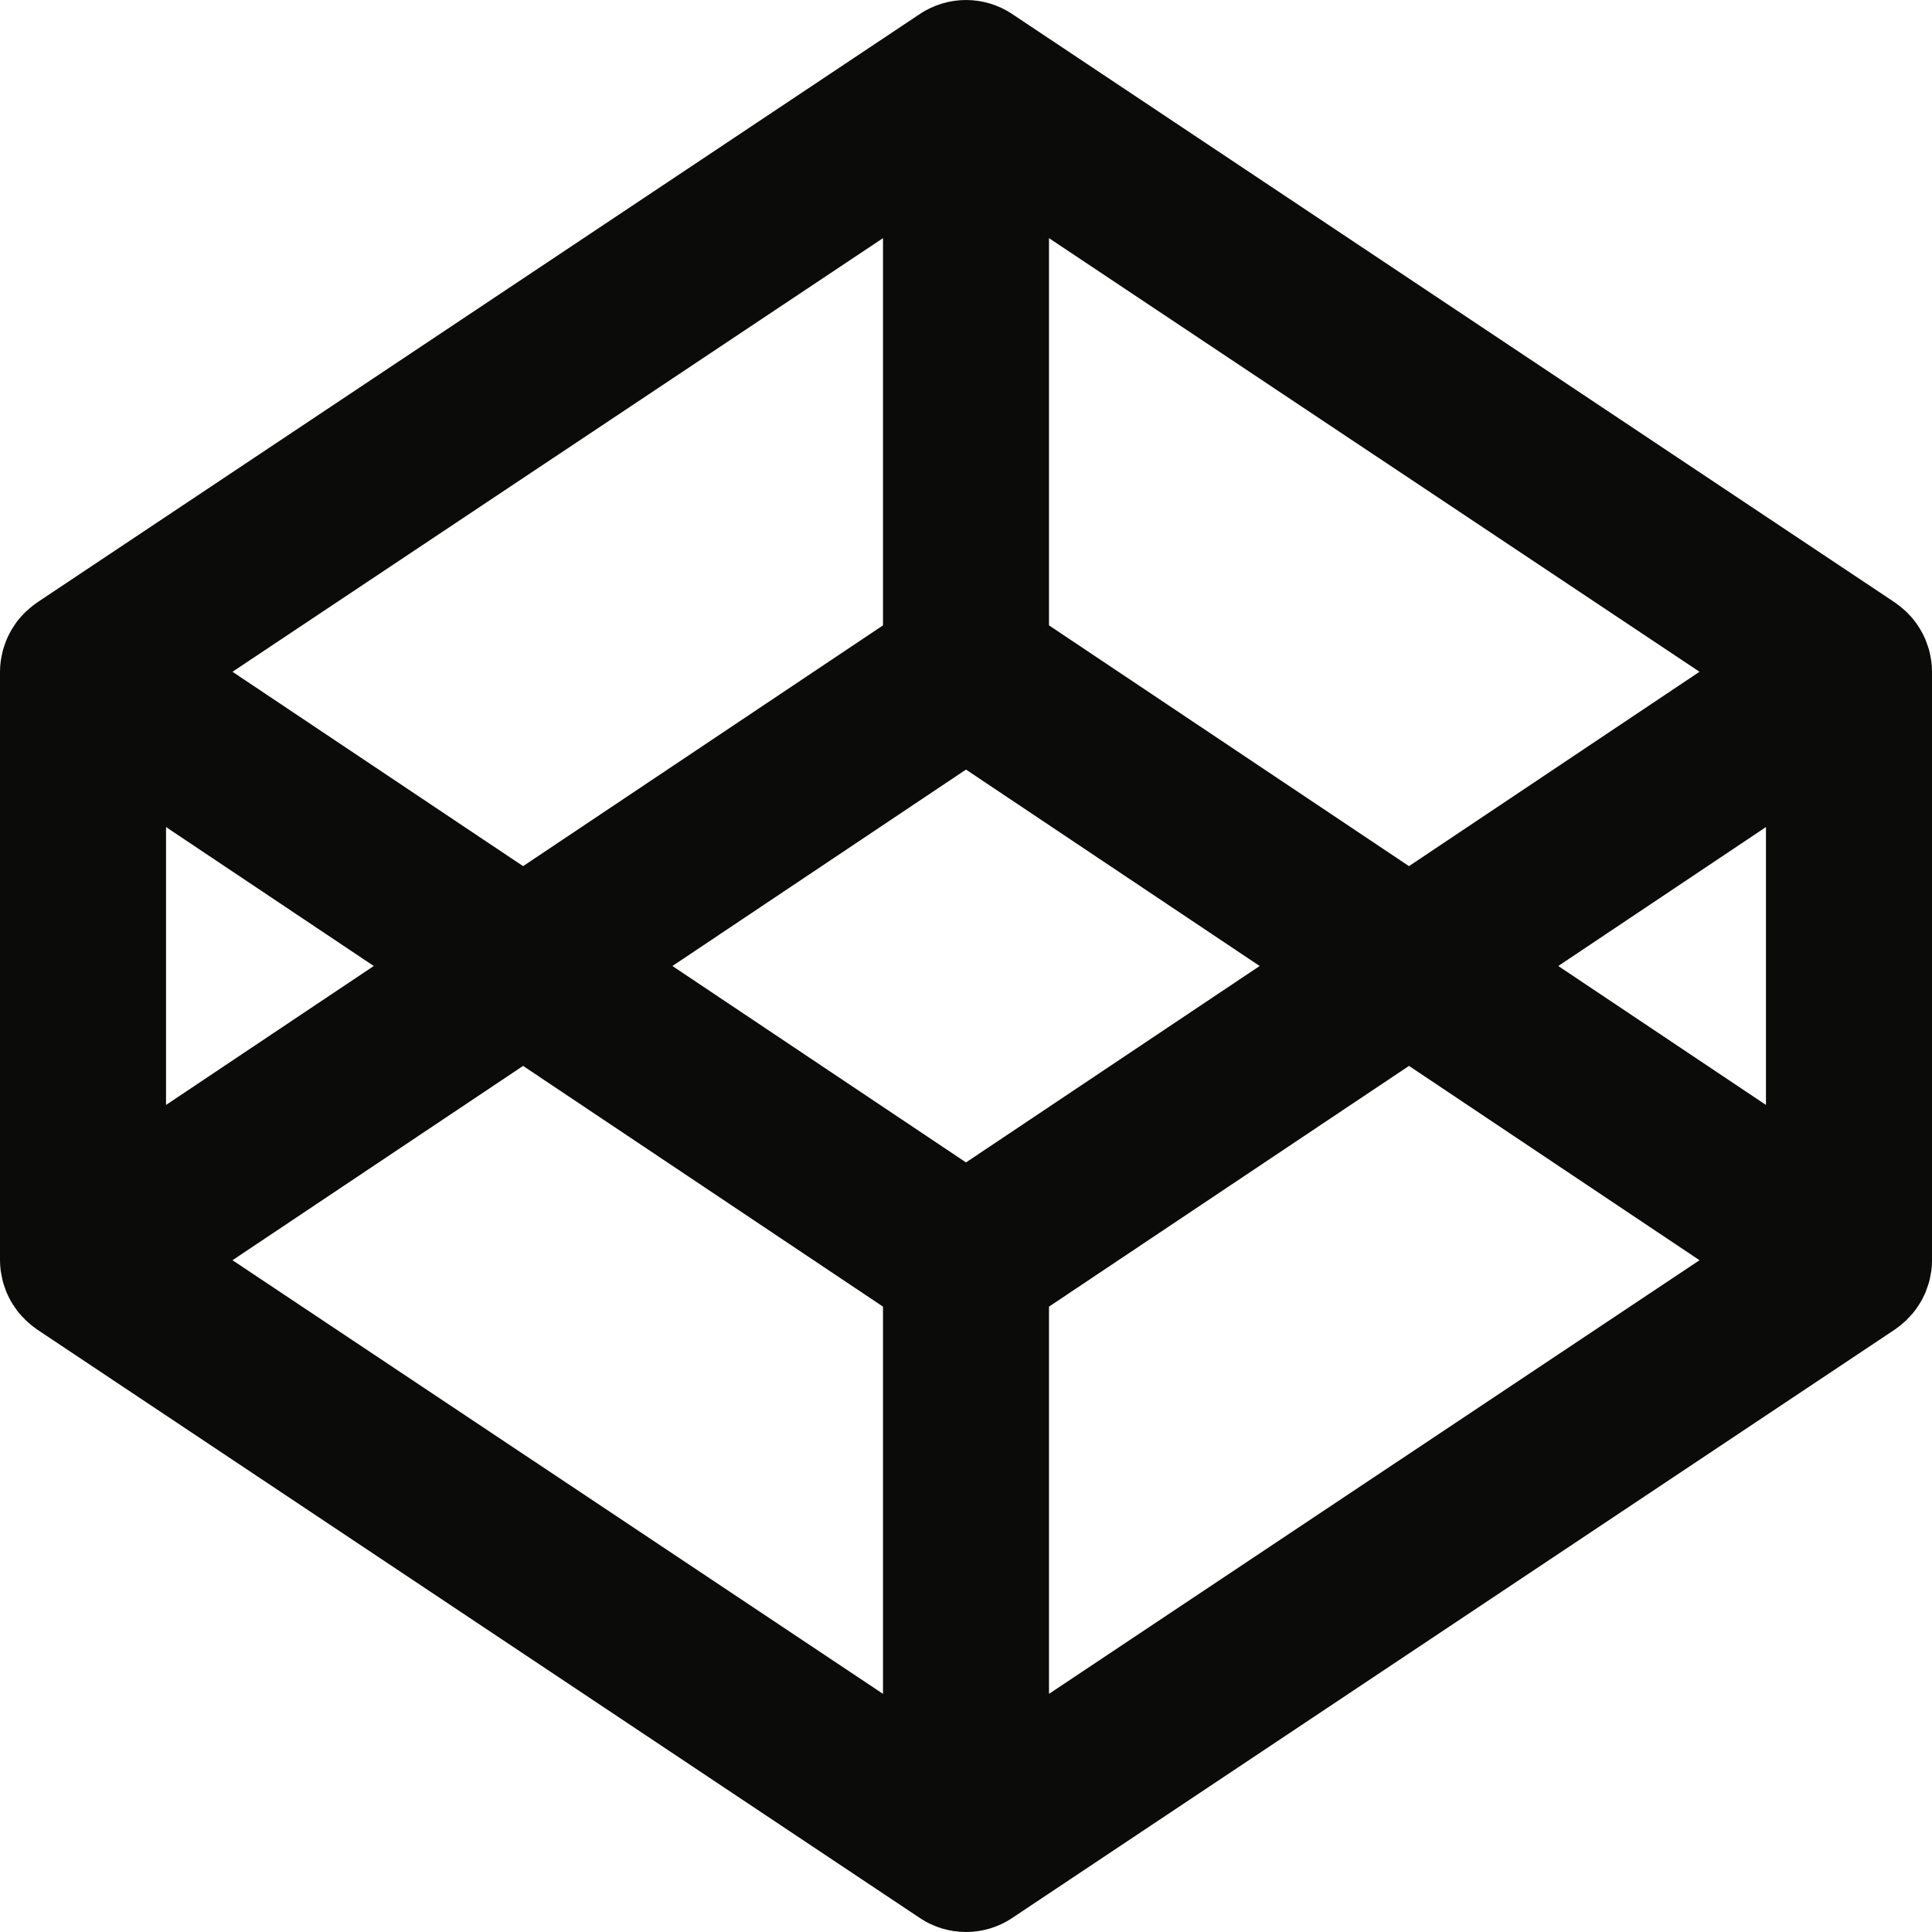
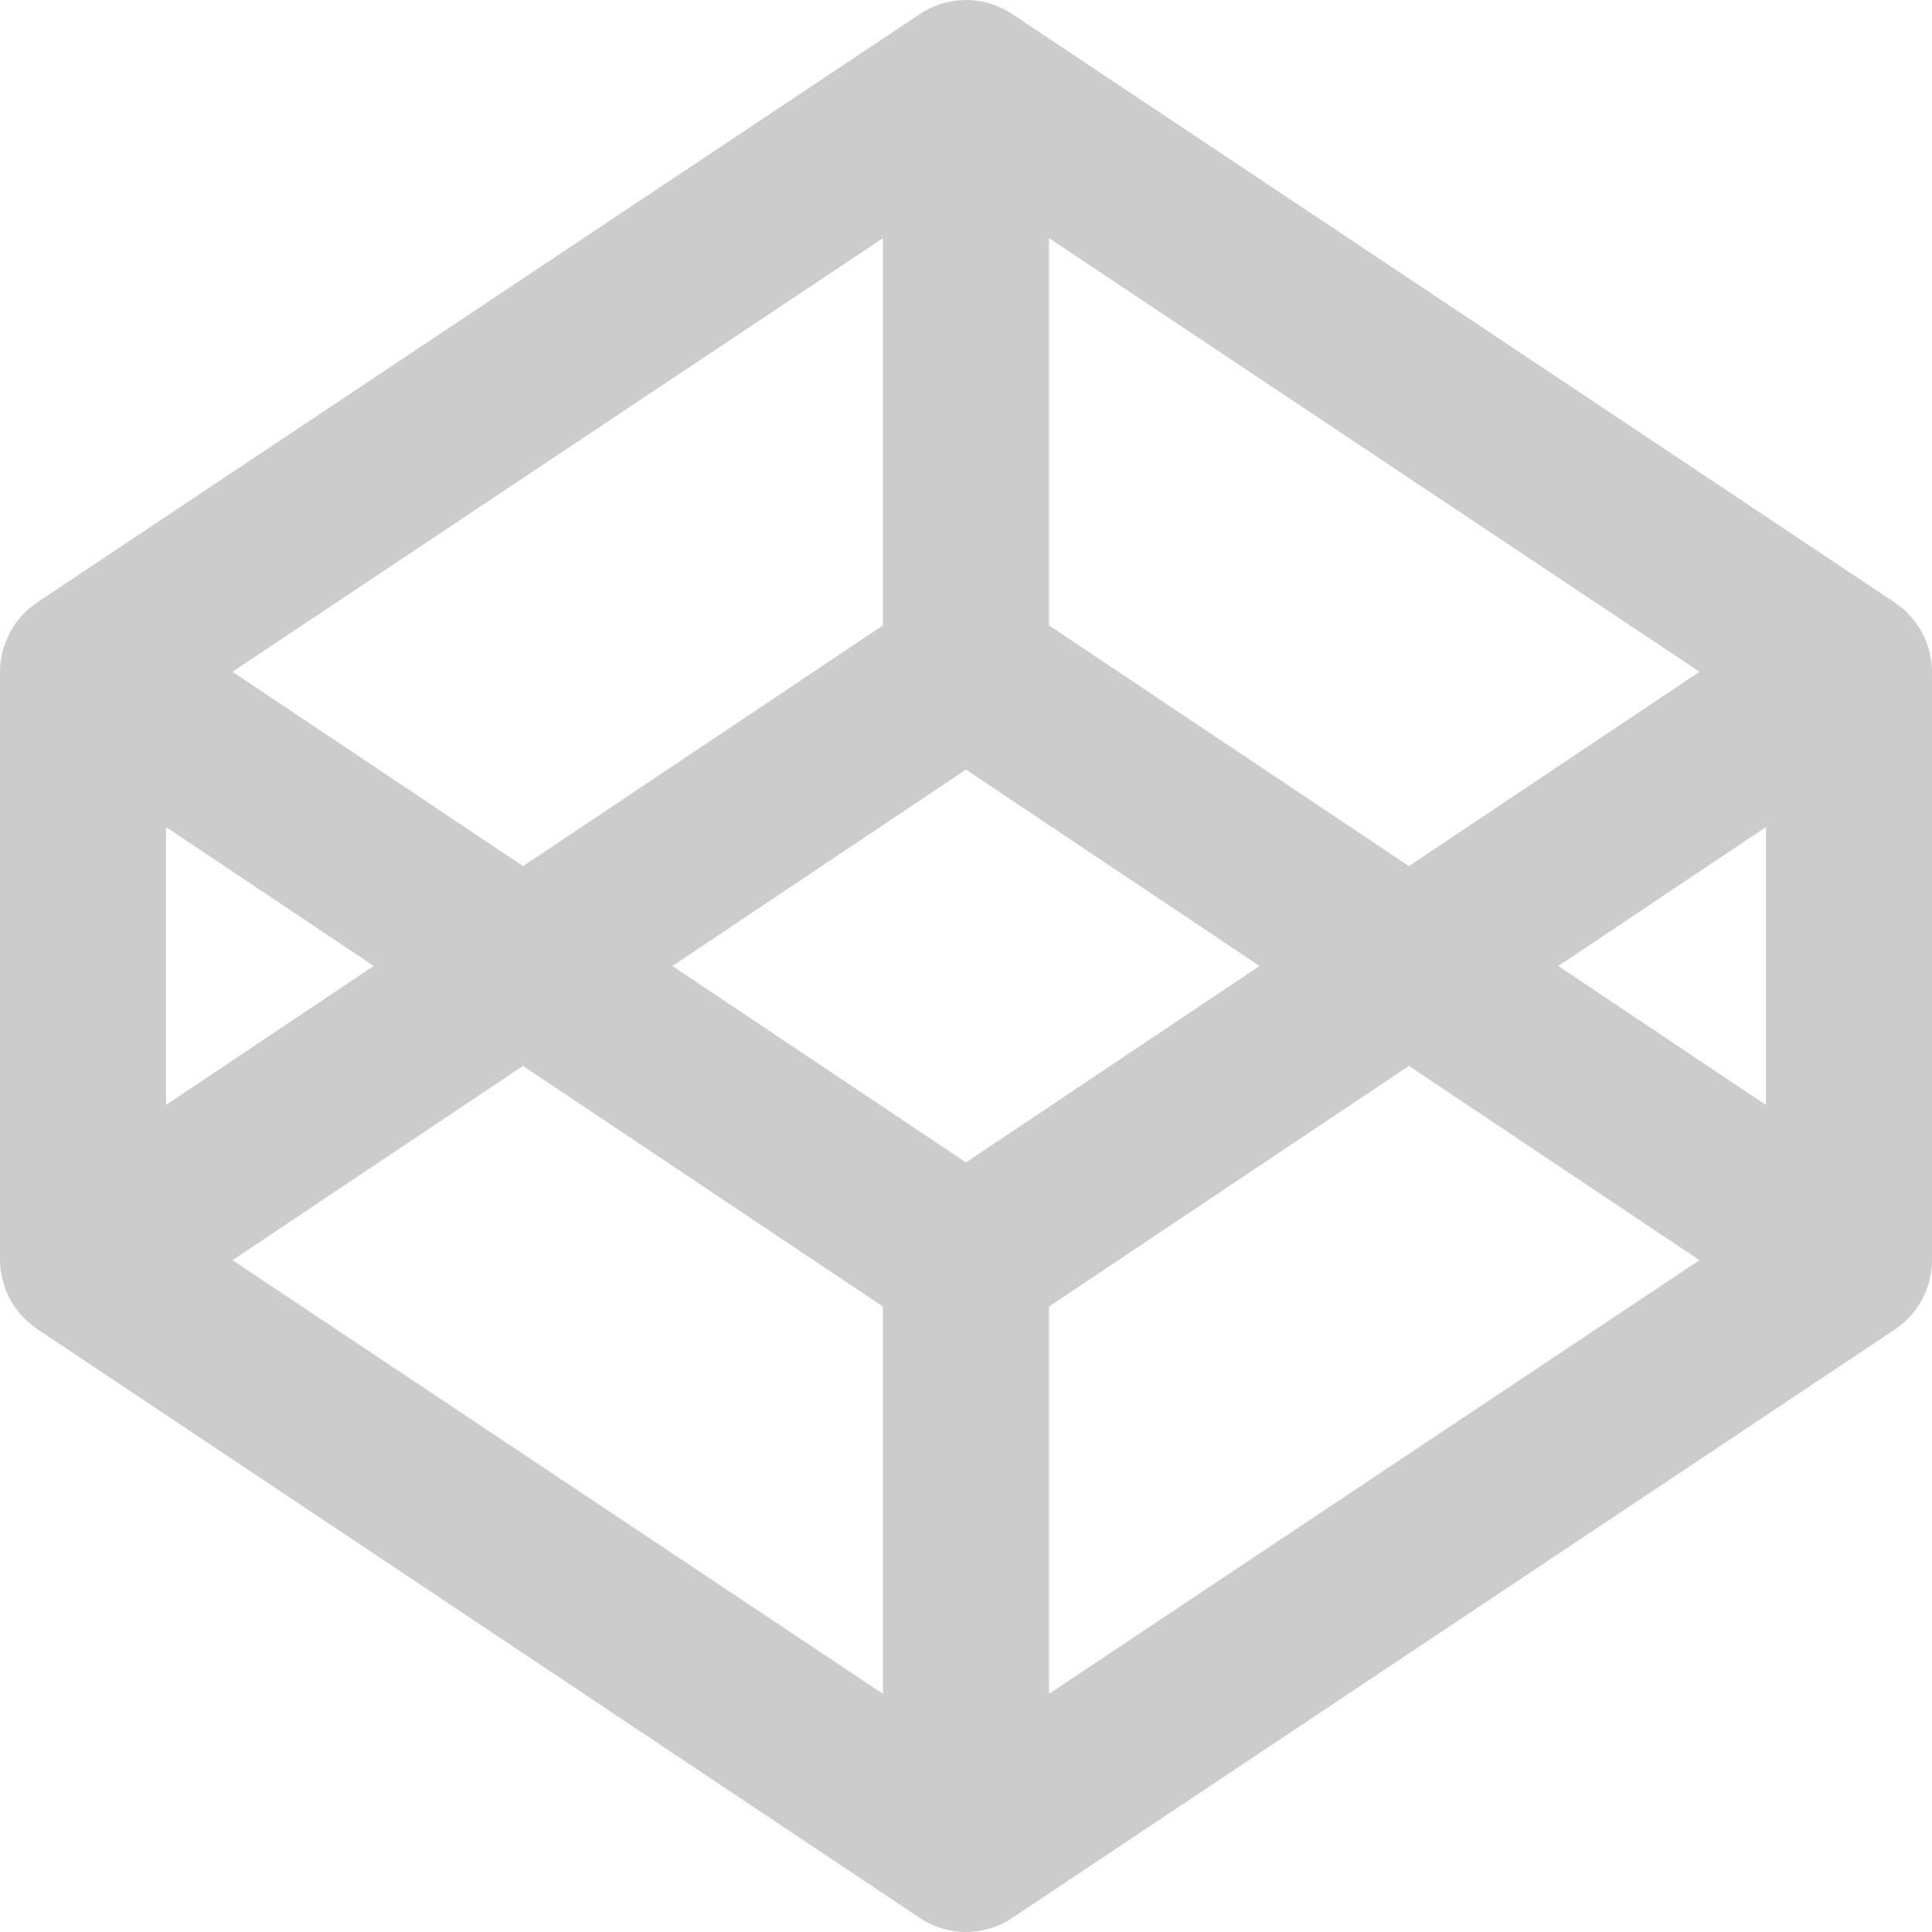
- <svg xmlns="http://www.w3.org/2000/svg" viewBox="0 0 48 48" version="1.1">
-   <defs />
-   <g id="Page-1" stroke="none" stroke-width="1" fill="none" fill-rule="evenodd">
-     <g id="Social-Icons---Isolated" transform="translate(-164, -167)" fill="#0B0B0A">
-       <path d="M211.982,183.419 C211.977,183.387 211.97,183.359 211.965,183.329 C211.955,183.27 211.945,183.212 211.929,183.156 C211.921,183.122 211.907,183.089 211.897,183.056 C211.88,183.005 211.863,182.956 211.844,182.906 C211.831,182.871 211.814,182.837 211.798,182.805 C211.776,182.757 211.754,182.713 211.727,182.669 C211.709,182.636 211.688,182.605 211.668,182.573 C211.642,182.53 211.613,182.488 211.582,182.447 C211.559,182.417 211.535,182.387 211.511,182.358 C211.478,182.32 211.444,182.282 211.407,182.246 C211.381,182.219 211.355,182.19 211.327,182.167 C211.287,182.132 211.249,182.099 211.209,182.067 C211.178,182.043 211.148,182.019 211.117,181.997 C211.105,181.989 211.094,181.979 211.082,181.971 L189.144,167.346 C188.452,166.885 187.55,166.885 186.856,167.346 L164.919,181.971 C164.907,181.979 164.897,181.989 164.885,181.997 C164.852,182.019 164.822,182.043 164.792,182.067 C164.751,182.099 164.713,182.132 164.675,182.167 C164.647,182.19 164.619,182.219 164.593,182.246 C164.556,182.282 164.522,182.32 164.49,182.358 C164.465,182.387 164.441,182.417 164.418,182.447 C164.388,182.488 164.36,182.53 164.333,182.573 C164.312,182.605 164.292,182.636 164.273,182.669 C164.248,182.713 164.225,182.757 164.202,182.805 C164.188,182.837 164.171,182.871 164.157,182.906 C164.137,182.956 164.12,183.005 164.103,183.056 C164.093,183.089 164.081,183.122 164.072,183.156 C164.057,183.212 164.047,183.27 164.036,183.329 C164.03,183.359 164.023,183.387 164.019,183.419 C164.007,183.506 164,183.596 164,183.688 L164,198.312 C164,198.403 164.007,198.493 164.019,198.583 C164.023,198.611 164.03,198.641 164.036,198.671 C164.047,198.73 164.057,198.786 164.072,198.844 C164.081,198.878 164.093,198.911 164.103,198.944 C164.12,198.994 164.137,199.044 164.157,199.095 C164.171,199.129 164.188,199.161 164.202,199.195 C164.225,199.241 164.248,199.286 164.273,199.333 C164.292,199.364 164.312,199.395 164.333,199.427 C164.36,199.47 164.388,199.511 164.418,199.552 C164.441,199.583 164.465,199.613 164.49,199.642 C164.522,199.679 164.556,199.718 164.593,199.752 C164.619,199.781 164.647,199.808 164.675,199.833 C164.713,199.868 164.751,199.901 164.792,199.933 C164.822,199.957 164.852,199.981 164.885,200.003 C164.897,200.011 164.907,200.021 164.919,200.029 L186.856,214.654 C187.202,214.885 187.601,215 188,215 C188.399,215 188.798,214.885 189.144,214.654 L211.082,200.029 C211.094,200.021 211.105,200.011 211.117,200.003 C211.148,199.981 211.178,199.957 211.209,199.933 C211.249,199.901 211.287,199.868 211.327,199.833 C211.355,199.808 211.381,199.781 211.407,199.752 C211.444,199.718 211.478,199.679 211.511,199.642 C211.535,199.613 211.559,199.583 211.582,199.552 C211.613,199.511 211.642,199.47 211.668,199.427 C211.688,199.395 211.709,199.364 211.727,199.333 C211.754,199.286 211.776,199.241 211.798,199.195 C211.814,199.161 211.831,199.129 211.844,199.095 C211.863,199.044 211.88,198.994 211.897,198.944 C211.907,198.911 211.921,198.878 211.929,198.844 C211.945,198.786 211.955,198.73 211.965,198.671 C211.97,198.641 211.977,198.611 211.982,198.583 C211.994,198.493 212,198.403 212,198.312 L212,183.688 C212,183.596 211.994,183.506 211.982,183.419 L211.982,183.419 L211.982,183.419 Z M190.062,172.917 L206.224,183.69 L199.006,188.519 L190.062,182.537 L190.062,172.917 L190.062,172.917 Z M185.938,172.917 L185.938,182.537 L176.996,188.519 L169.776,183.69 L185.938,172.917 L185.938,172.917 Z M168.125,187.548 L173.286,191 L168.125,194.452 L168.125,187.548 L168.125,187.548 Z M185.938,209.083 L169.776,198.31 L176.996,193.482 L185.938,199.463 L185.938,209.083 L185.938,209.083 Z M188,195.88 L180.706,191 L188,186.12 L195.296,191 L188,195.88 L188,195.88 Z M190.062,209.083 L190.062,199.463 L199.006,193.482 L206.224,198.31 L190.062,209.083 L190.062,209.083 Z M207.875,194.452 L202.715,191 L207.875,187.548 L207.875,194.452 L207.875,194.452 Z" id="Codepen" />
-     </g>
-   </g>
+ <svg xmlns="http://www.w3.org/2000/svg" width="2500" height="2500" viewBox="0 0 256 256" preserveAspectRatio="xMinYMin meet">
+   <path d="M255.807 87.087c-.059-.31-.11-.62-.193-.924-.052-.183-.114-.355-.172-.535a11.007 11.007 0 0 0-.283-.8c-.076-.182-.162-.358-.245-.534a9.74 9.74 0 0 0-.376-.73c-.096-.176-.207-.342-.313-.51a11.038 11.038 0 0 0-.842-1.142 11.166 11.166 0 0 0-.544-.596c-.145-.145-.29-.29-.442-.431a9.07 9.07 0 0 0-.624-.52c-.165-.128-.327-.26-.5-.377-.061-.044-.117-.096-.182-.138L134.099 1.85a10.989 10.989 0 0 0-12.201 0l-117 77.998c-.065.041-.116.093-.182.138-.172.12-.334.248-.5.376a15.52 15.52 0 0 0-.624.517 8.604 8.604 0 0 0-.438.43c-.193.194-.372.39-.548.597-.13.155-.255.31-.376.483-.165.217-.317.438-.465.669-.107.169-.214.334-.314.51a9.593 9.593 0 0 0-.372.724c-.083.176-.172.355-.245.534-.107.262-.2.531-.286.8-.058.18-.12.355-.169.517-.08.303-.138.61-.193.924-.03.159-.069.314-.09.476-.062.475-.096.951-.096 1.437v78.016c0 .482.034.965.103 1.437.025.173.07.31.104.476.055.31.103.62.207.931.048.172.103.345.172.534.086.276.172.552.276.804.072.172.172.344.241.517.114.241.242.482.38.734.096.172.206.345.31.503.148.242.31.449.482.655.121.173.242.31.38.476.175.207.344.414.551.597.141.137.276.31.448.413.2.173.414.345.62.524.166.138.346.242.483.376.066.034.104.103.173.134l116.968 78.04a10.815 10.815 0 0 0 6.102 1.851 11.06 11.06 0 0 0 6.102-1.85l117-78c.065-.04.12-.089.182-.134.172-.12.334-.248.5-.375.214-.17.424-.345.624-.524.151-.135.296-.283.441-.428a9.876 9.876 0 0 0 .92-1.072c.166-.217.318-.441.466-.669.107-.165.214-.334.314-.503.138-.242.258-.486.375-.734.083-.176.17-.352.245-.531.107-.266.197-.535.283-.804.058-.179.12-.355.172-.534.08-.303.135-.614.193-.924.028-.159.07-.314.086-.476.063-.475.097-.951.097-1.437V89c0-.486-.038-.962-.097-1.438-.027-.169-.079-.306-.113-.475h.017zm-127.81 66.935l-38.905-26.021 38.905-26.025 38.907 26.025-38.907 26.021zm-10.998-71.155l-47.692 31.9L30.81 89.013 117 31.555v51.312zm-67.477 45.13l-27.517 18.406v-36.811l27.517 18.405zm19.785 13.245L117 173.138v51.312l-86.19-57.465 38.498-25.75v.007zm69.69 31.89l47.692-31.896 38.501 25.749-86.193 57.458v-51.312zm67.477-45.128l27.521-18.409v36.815l-27.52-18.413v.007zm-19.785-13.238L138.997 82.87V31.555l86.193 57.459-38.5 25.752z" fill="#ccc" />
</svg>
